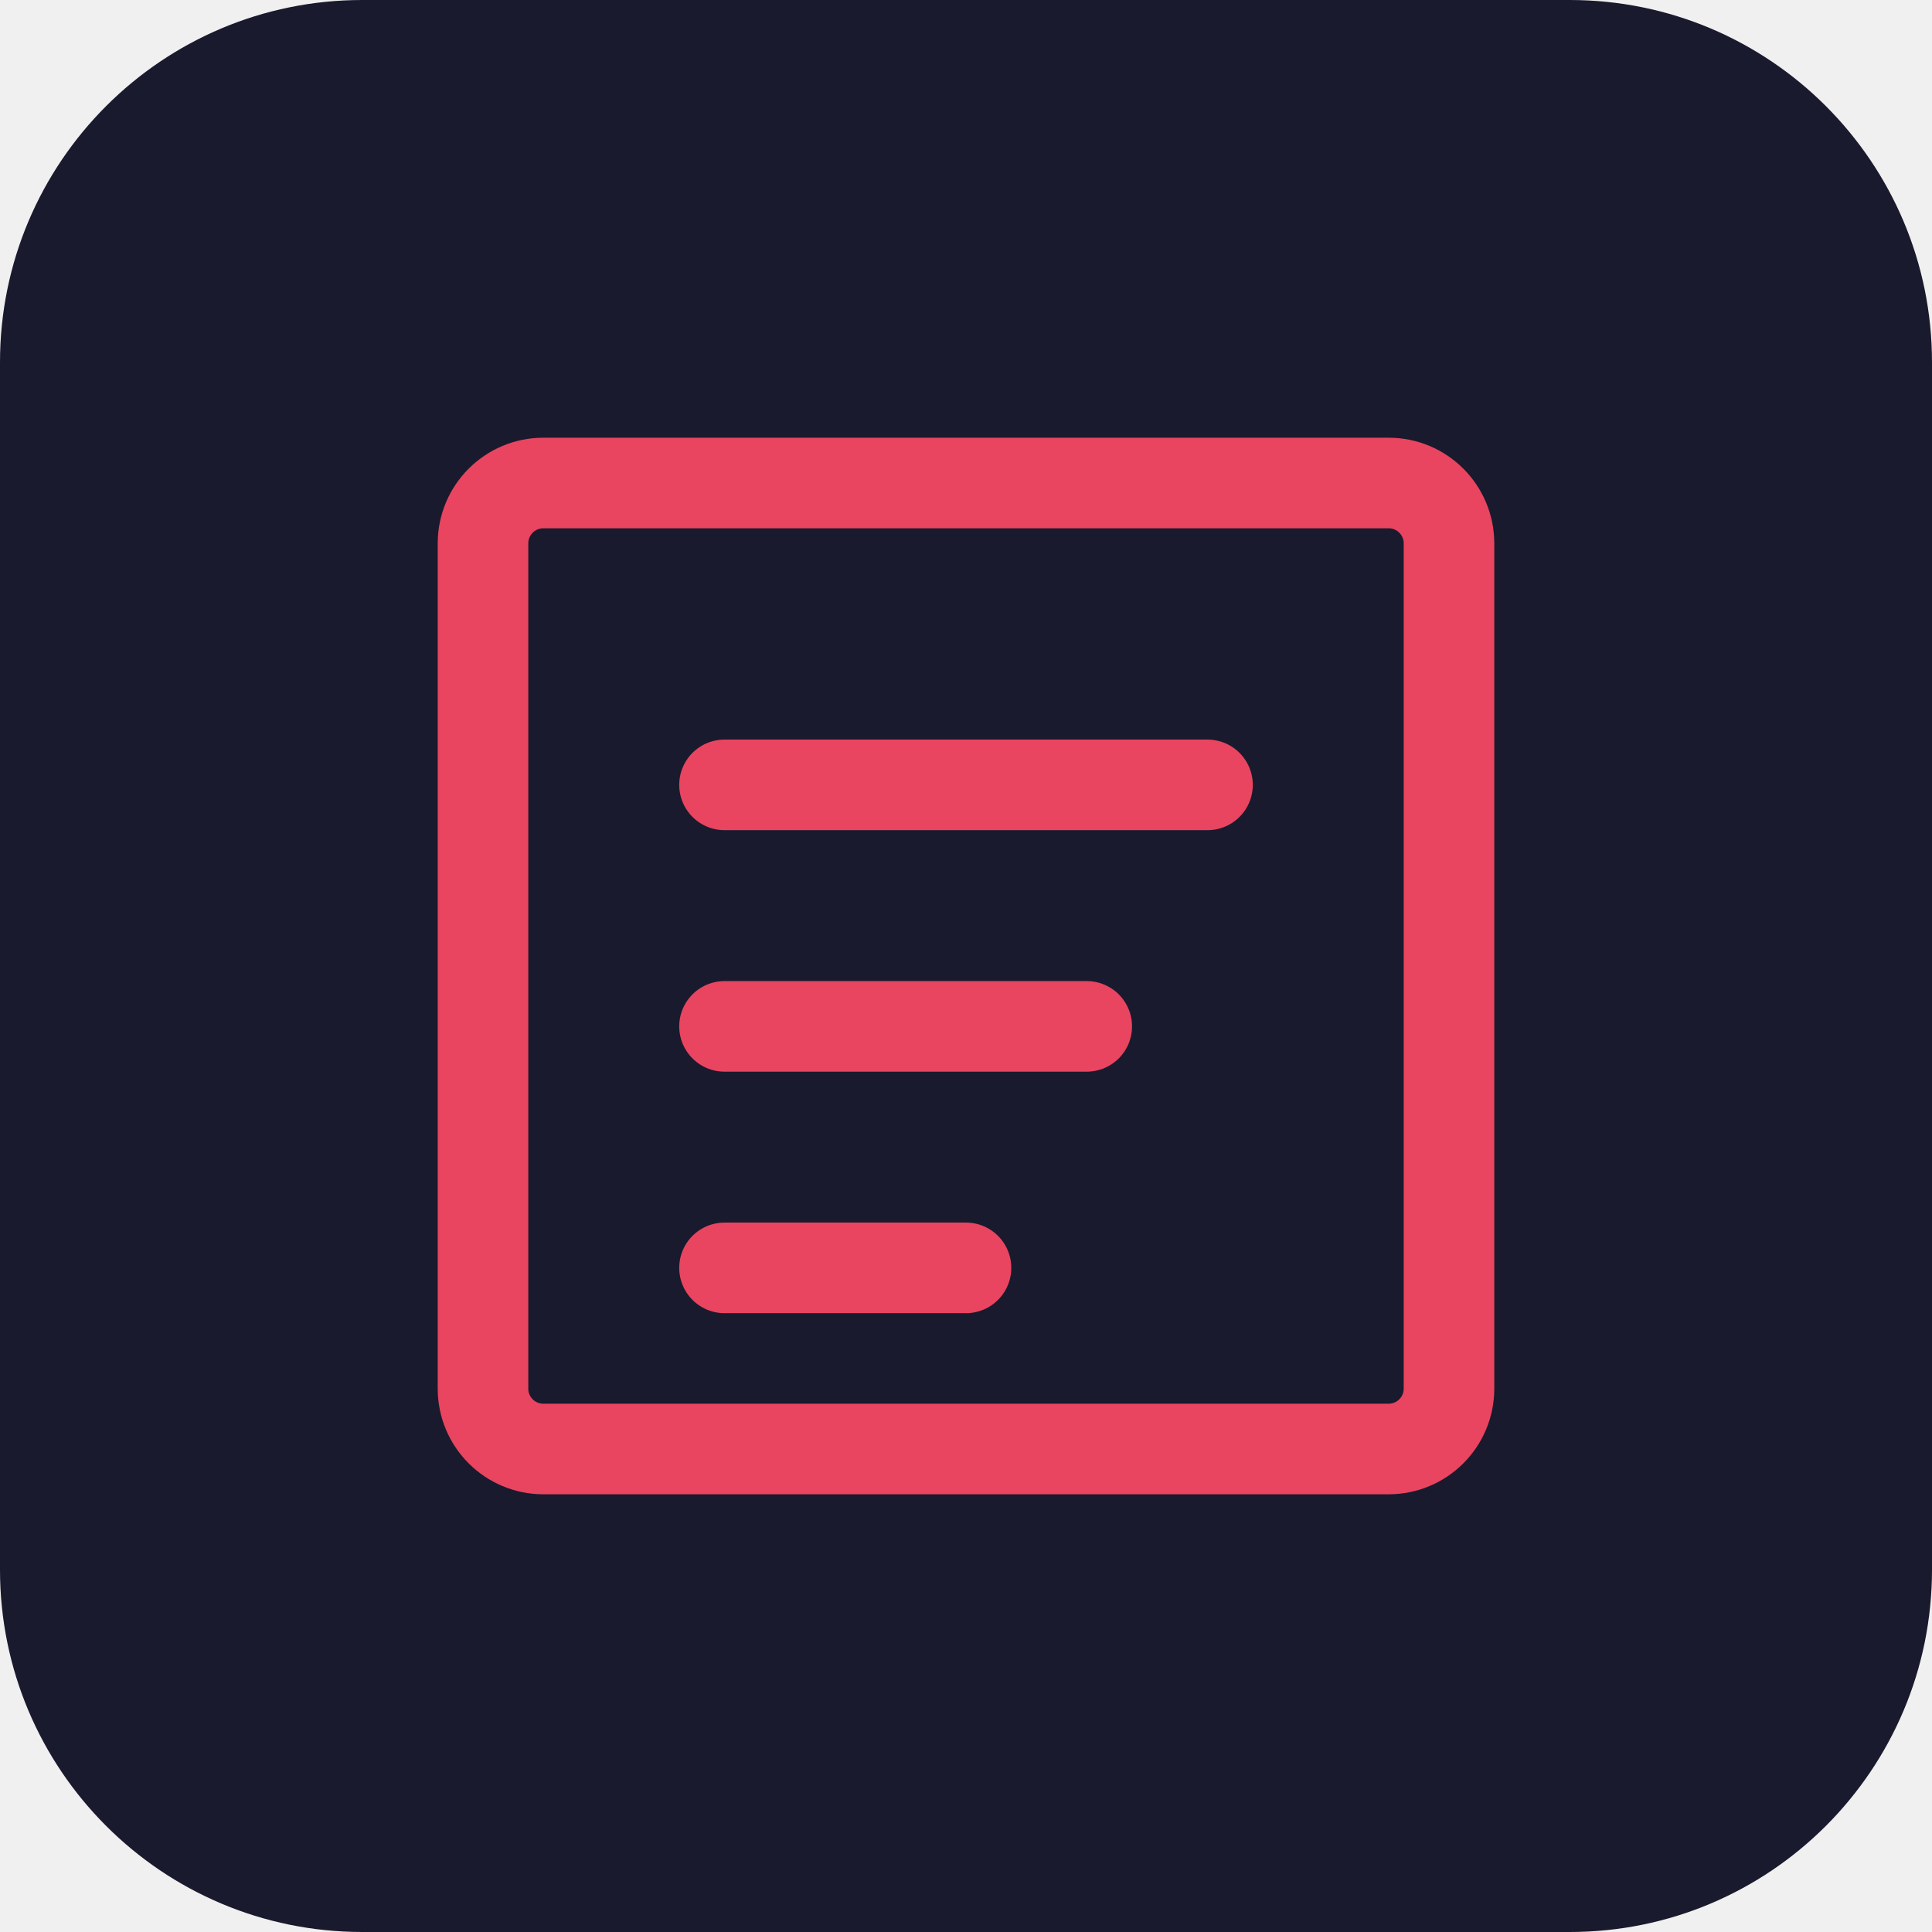
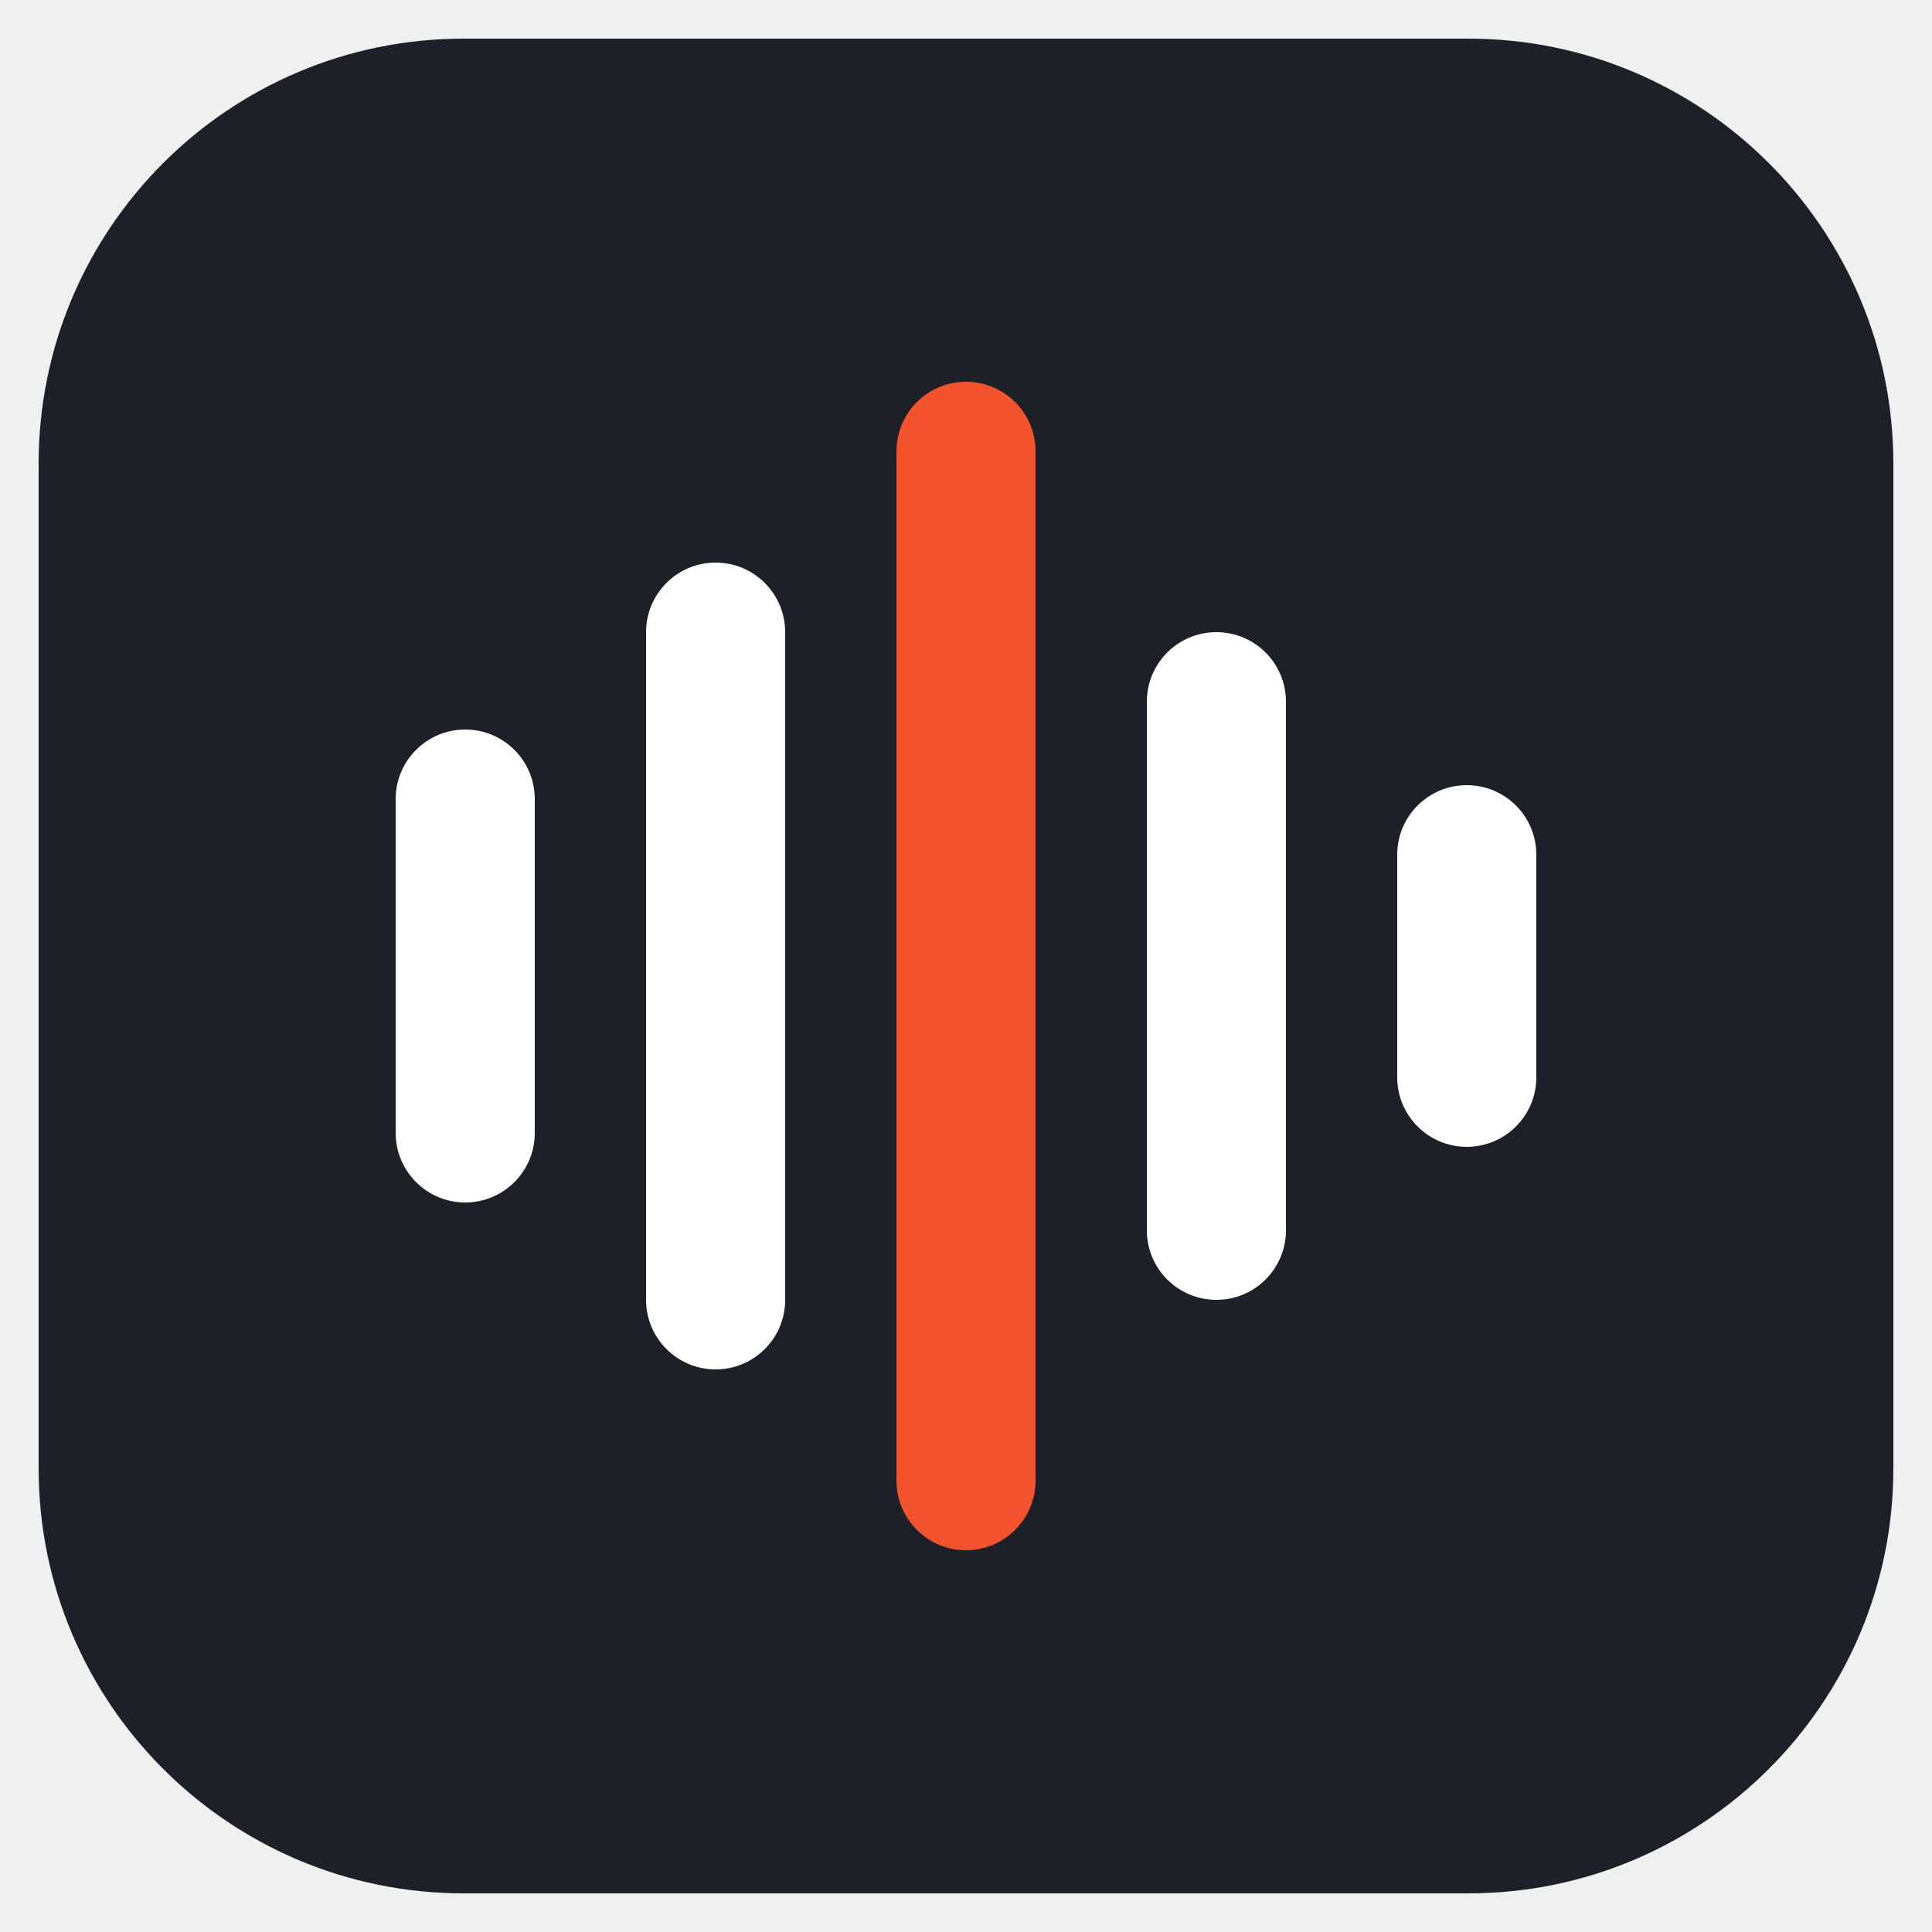
- <svg xmlns="http://www.w3.org/2000/svg" viewBox="0 0 32 32">
-   <rect width="32" height="32" rx="6" fill="#1a1a2e" />
-   <path d="M9 8h14a1 1 0 0 1 1 1v14a1 1 0 0 1-1 1H9a1 1 0 0 1-1-1V9a1 1 0 0 1 1-1z" fill="none" stroke="#e94560" stroke-width="1.5" />
-   <line x1="12" y1="13" x2="20" y2="13" stroke="#e94560" stroke-width="1.5" stroke-linecap="round" />
-   <line x1="12" y1="17" x2="18" y2="17" stroke="#e94560" stroke-width="1.5" stroke-linecap="round" />
-   <line x1="12" y1="21" x2="16" y2="21" stroke="#e94560" stroke-width="1.5" stroke-linecap="round" />
+ <svg xmlns="http://www.w3.org/2000/svg" viewBox="0 0 100 100" width="512" height="512">
+   <rect x="2" y="2" width="96" height="96" rx="22" fill="#1d2026" />
+   <g transform="translate(50 50) scale(0.72) translate(-50 -50)">
+     <rect x="9" y="33" width="10" height="34" rx="5" fill="#ffffff" />
+     <rect x="27" y="21" width="10" height="58" rx="5" fill="#ffffff" />
+     <rect x="45" y="8" width="10" height="84" rx="5" fill="#f3522e" />
+     <rect x="63" y="26" width="10" height="48" rx="5" fill="#ffffff" />
+     <rect x="81" y="37" width="10" height="26" rx="5" fill="#ffffff" />
+   </g>
</svg>
